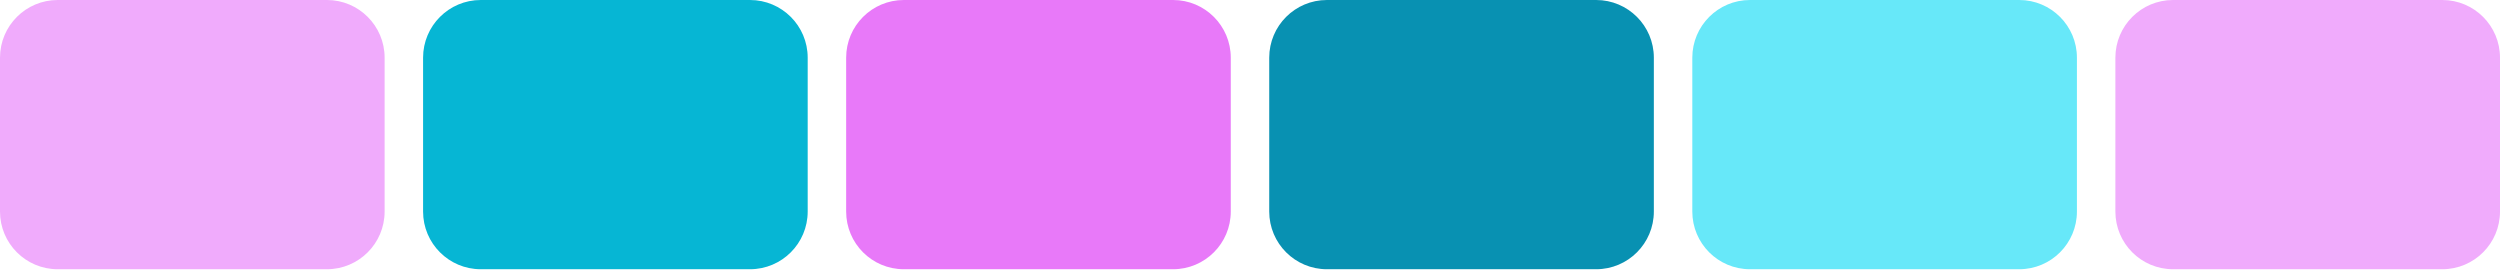
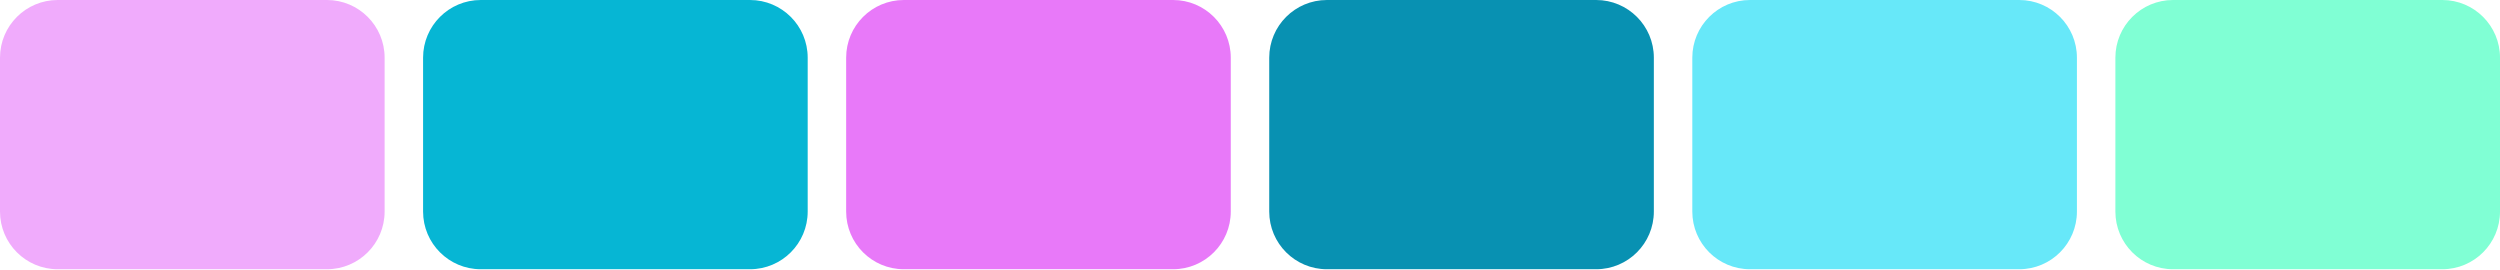
<svg xmlns="http://www.w3.org/2000/svg" width="260" height="28" viewBox="0 0 260 28">
  <rect x="0" y="0" width="40" height="28" rx="6" fill="#f0abfc" />
  <rect x="44" y="0" width="40" height="28" rx="6" fill="#06b6d4" />
  <rect x="88" y="0" width="40" height="28" rx="6" fill="#e879f9" />
  <rect x="132" y="0" width="40" height="28" rx="6" fill="#0891b2" />
  <rect x="176" y="0" width="40" height="28" rx="6" fill="#67e8f9" />
-   <rect x="220" y="0" width="40" height="28" rx="6" fill="#f0abfc" />
+   <rect x="220" y="0" width="40" height="28" rx="6" fill="#80ffd4" />
</svg>
